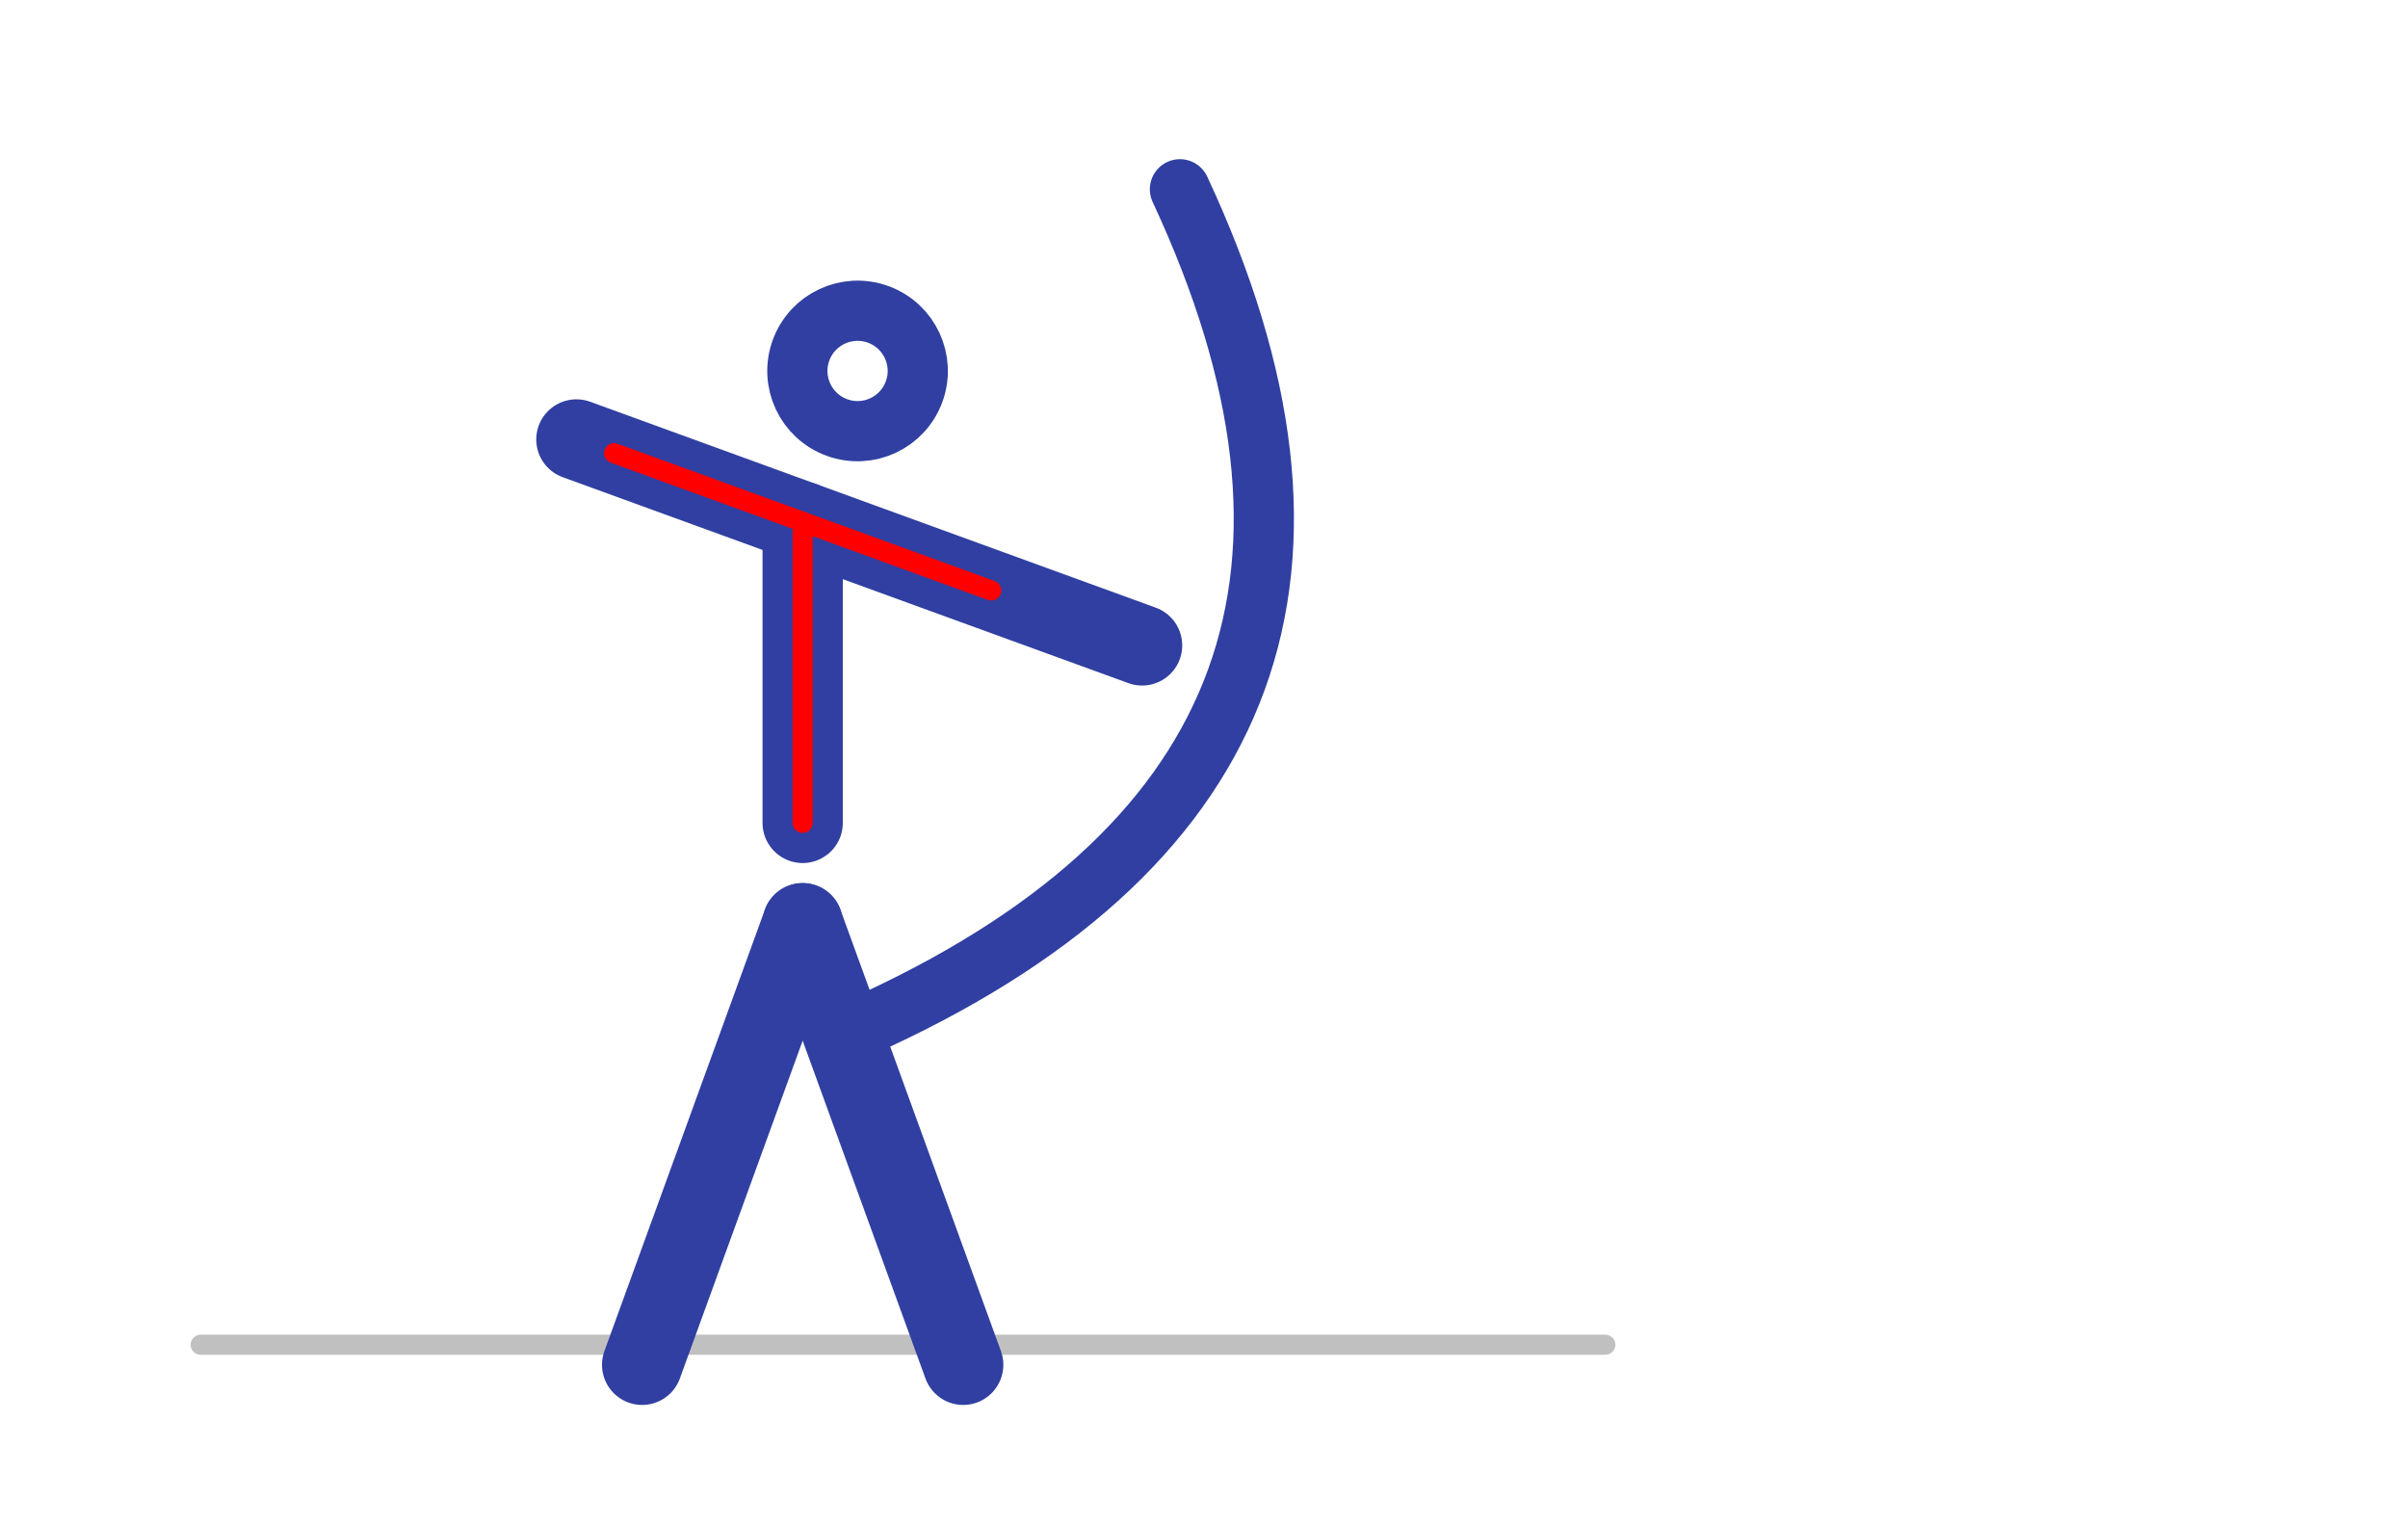
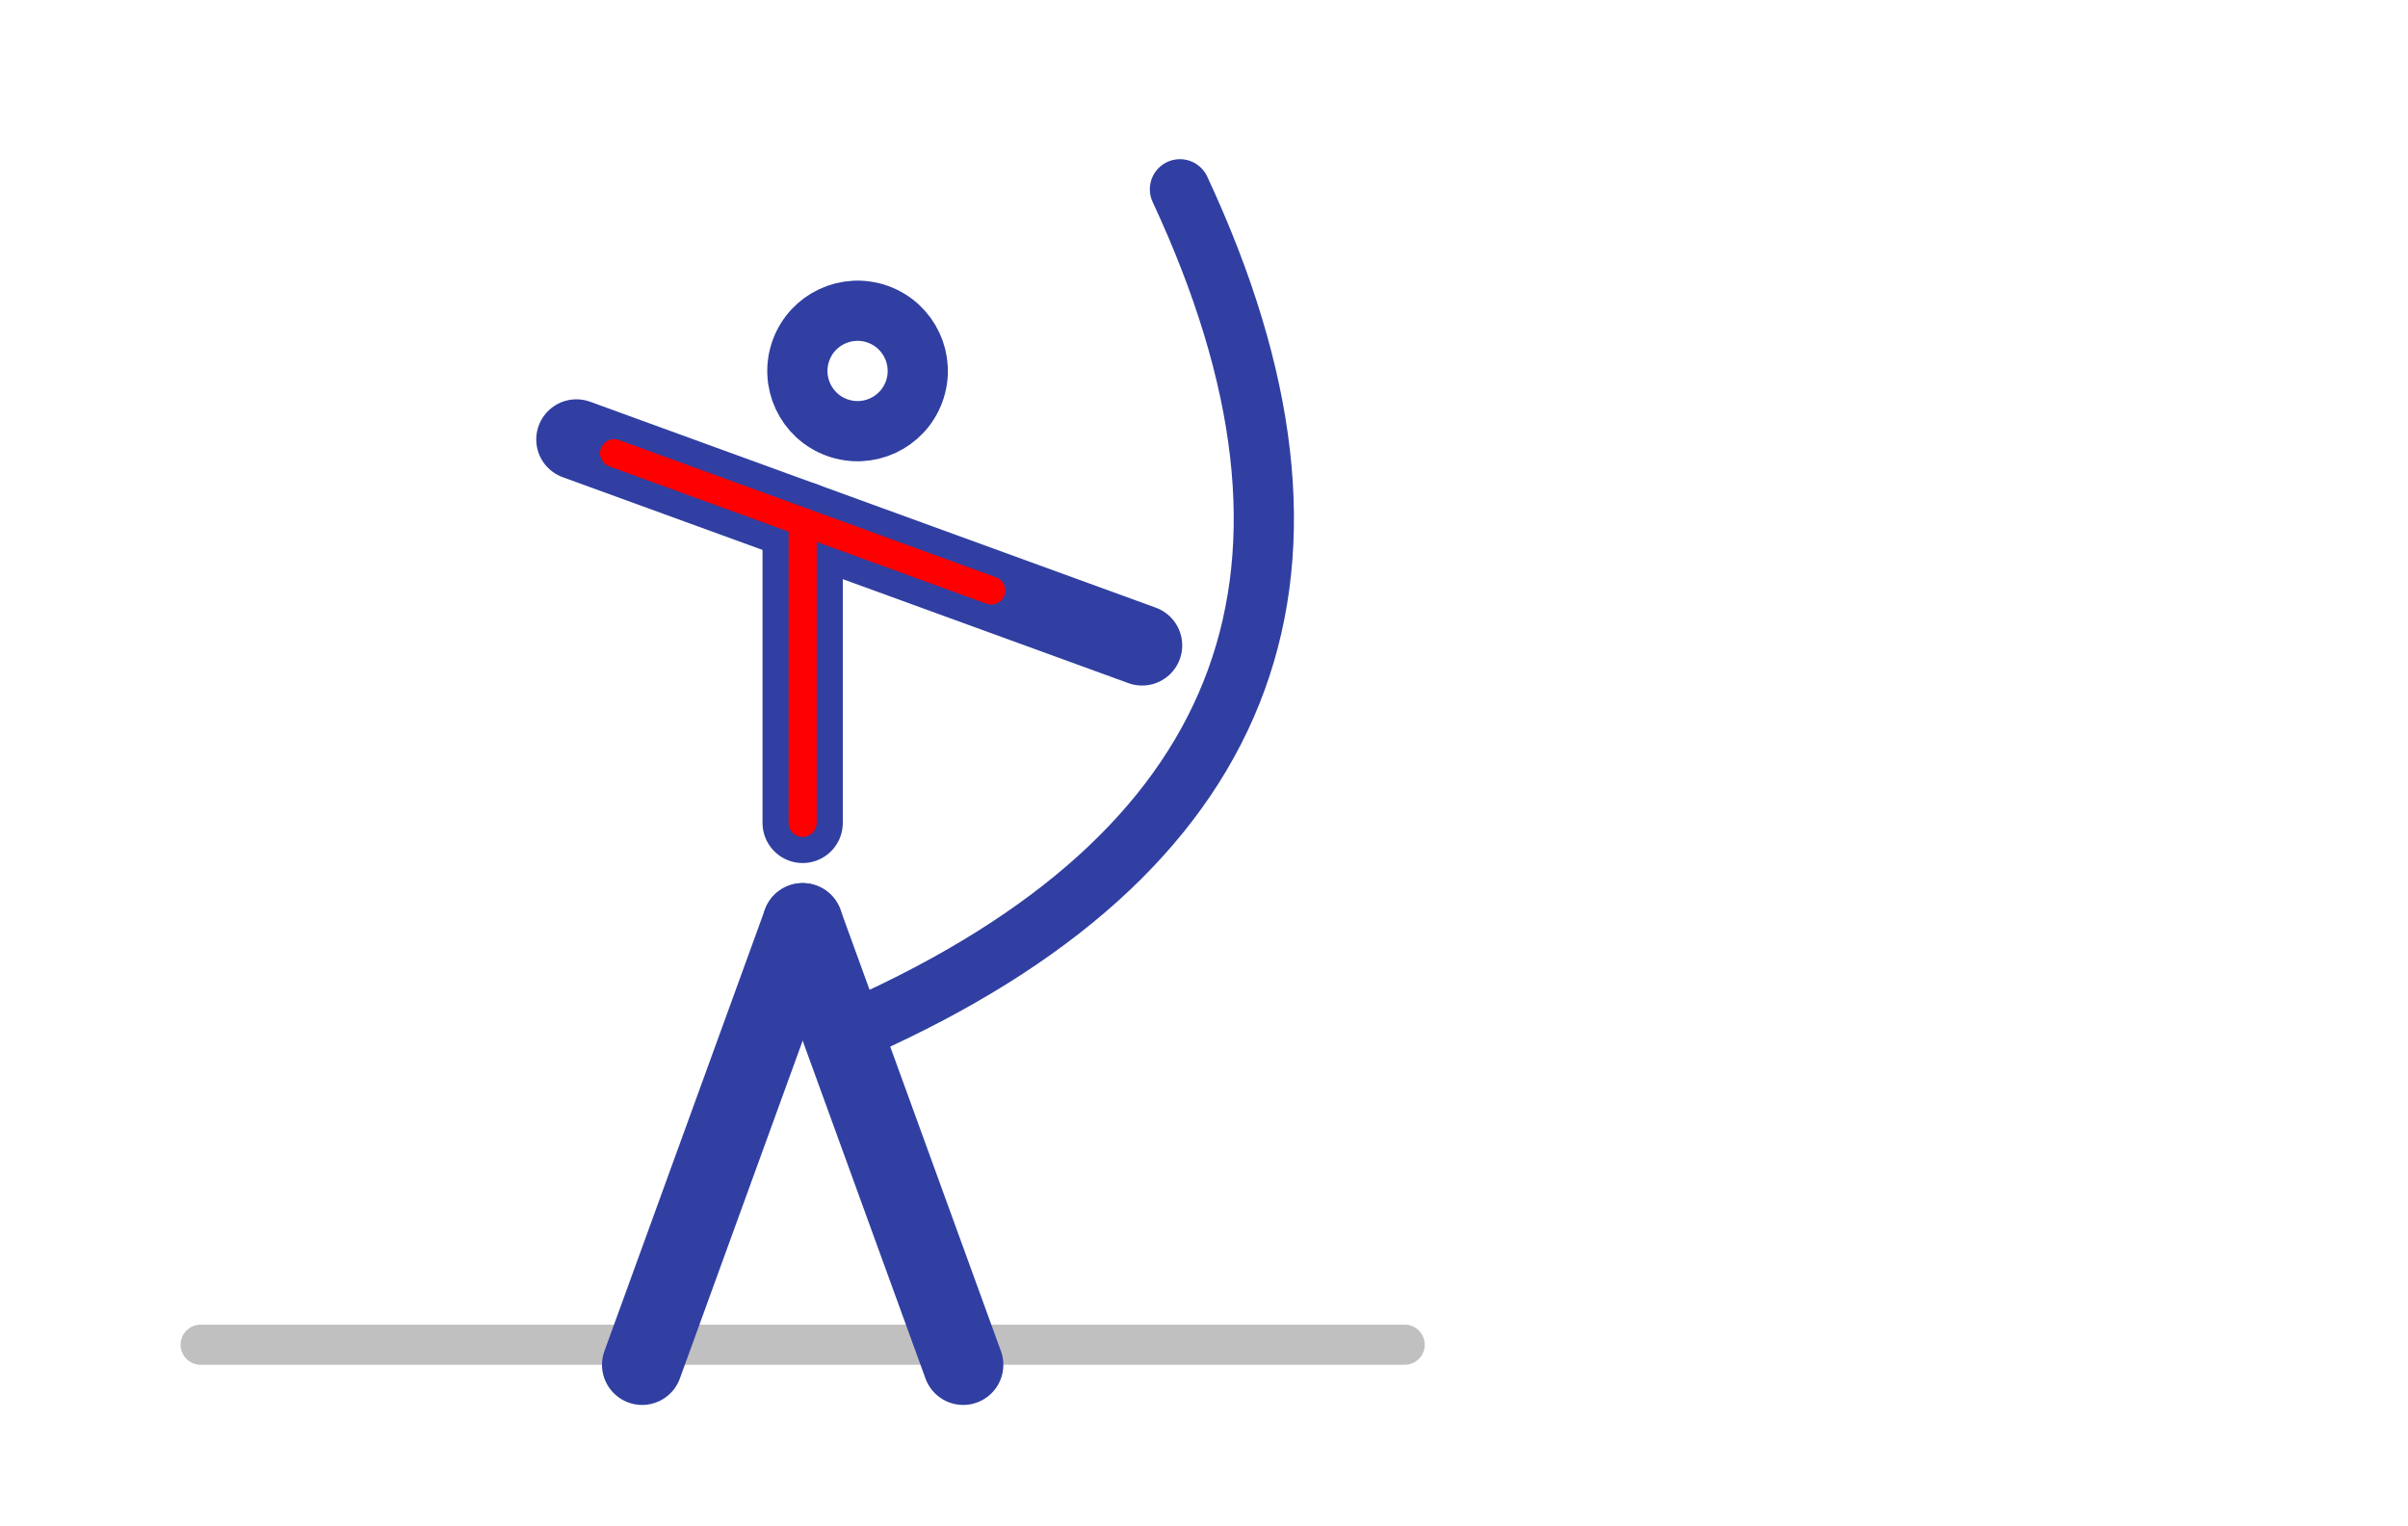
<svg xmlns="http://www.w3.org/2000/svg" viewBox="200 120 600 380">
  <g stroke="#303fa1" stroke-width="20px" fill="none" stroke-linecap="round" stroke-linejoin="round">
    <line x1="400" y1="250" x2="400" y2="325" />
    <g transform="rotate(20, 400,250)">
      <circle cx="400" cy="210" r="15" stroke-width="15px" />
      <line x1="340" y1="250" x2="490" y2="250" />
-       <line x1="350" y1="250" x2="450" y2="250" stroke="red" stroke-width="5px" />
+       <line x1="350" y1="250" x2="450" y2="250" stroke="red" stroke-width="7px" />
      <path d="M460,140 Q570,250 460,360 " stroke-width="15px" />
    </g>
-     <line x1="400" y1="250" x2="400" y2="325" stroke="red" stroke-width="5px" />
-     <line x1="250" y1="455" x2="600" y2="455" stroke="silver" stroke-width="5px" />
+     <line x1="400" y1="250" x2="400" y2="325" stroke="red" stroke-width="7px" />
+     <line x1="250" y1="455" x2="550" y2="455" stroke="silver" stroke-width="10px" />
    <line x1="400" y1="350" x2="440" y2="460" />
    <line x1="400" y1="350" x2="360" y2="460" />
  </g>
</svg>
